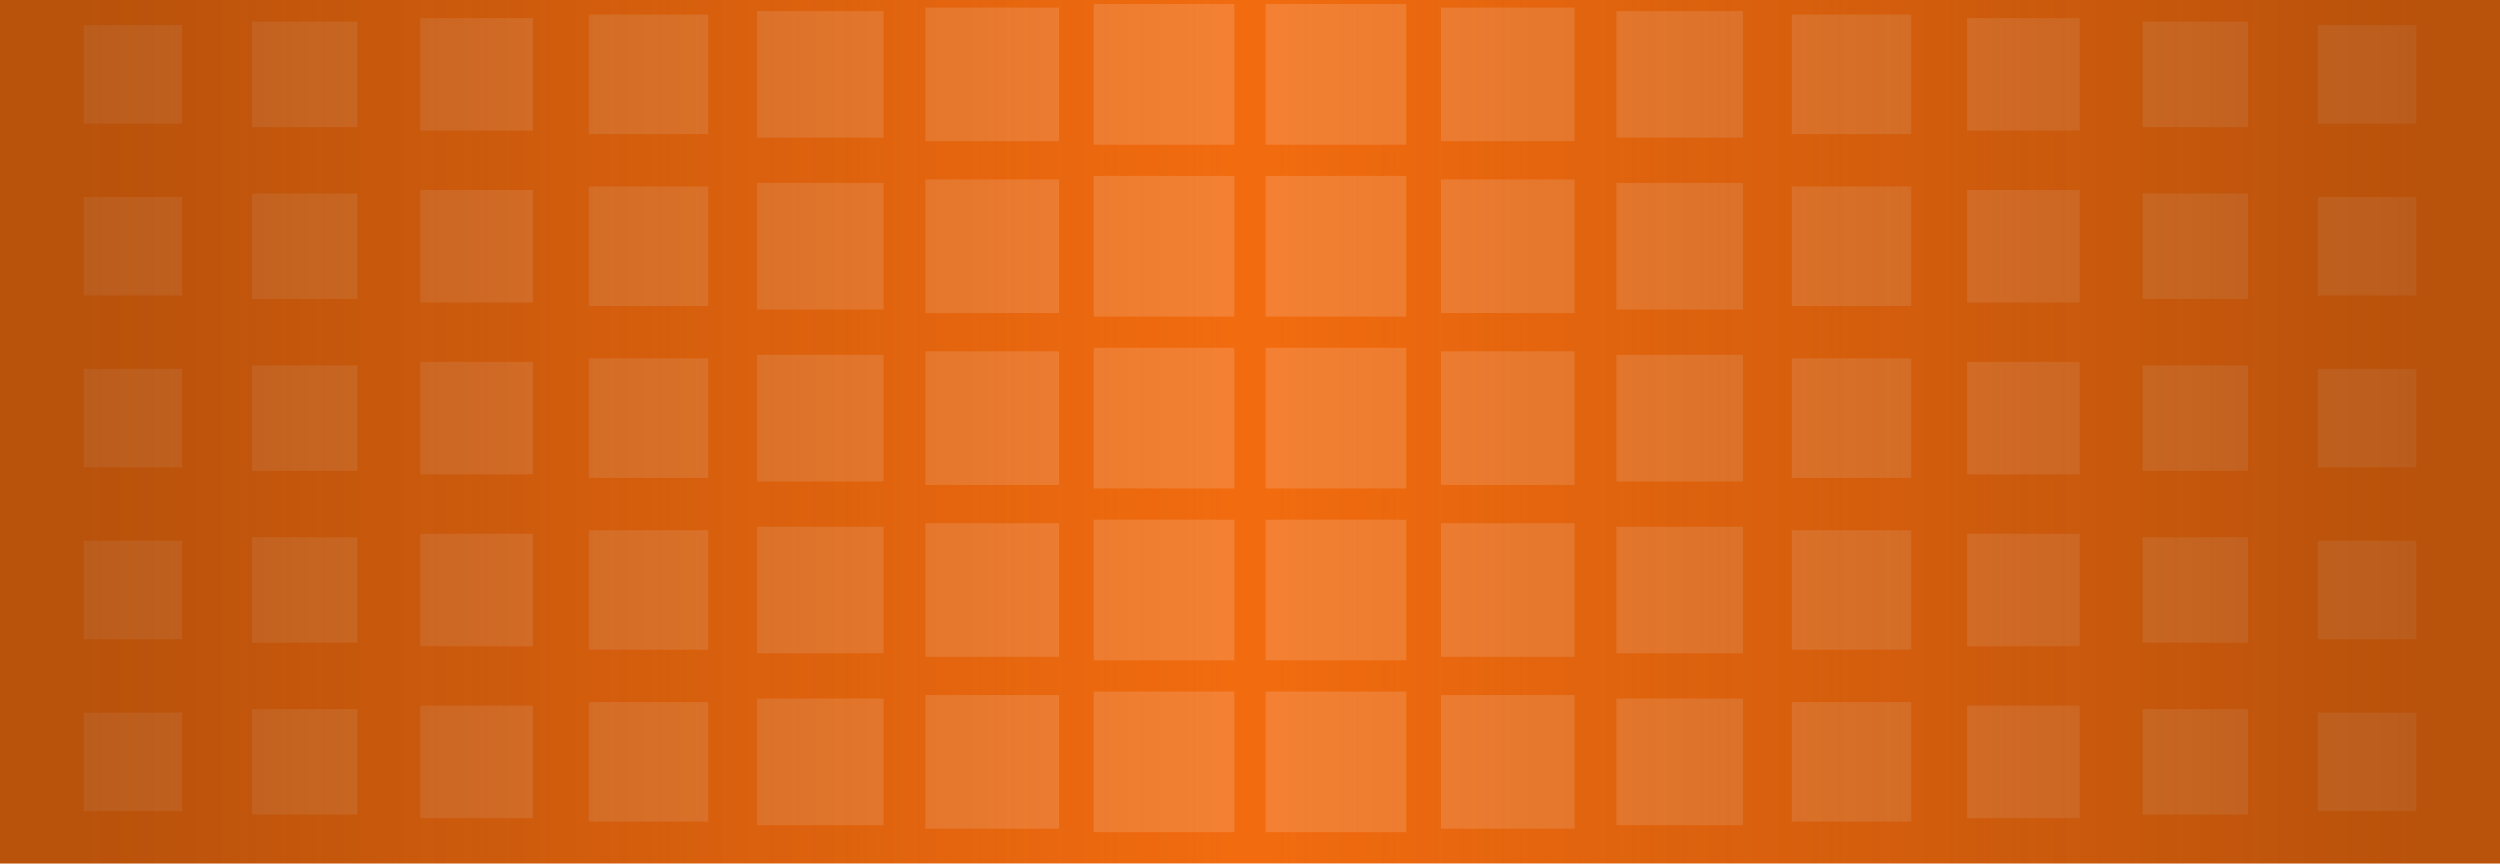
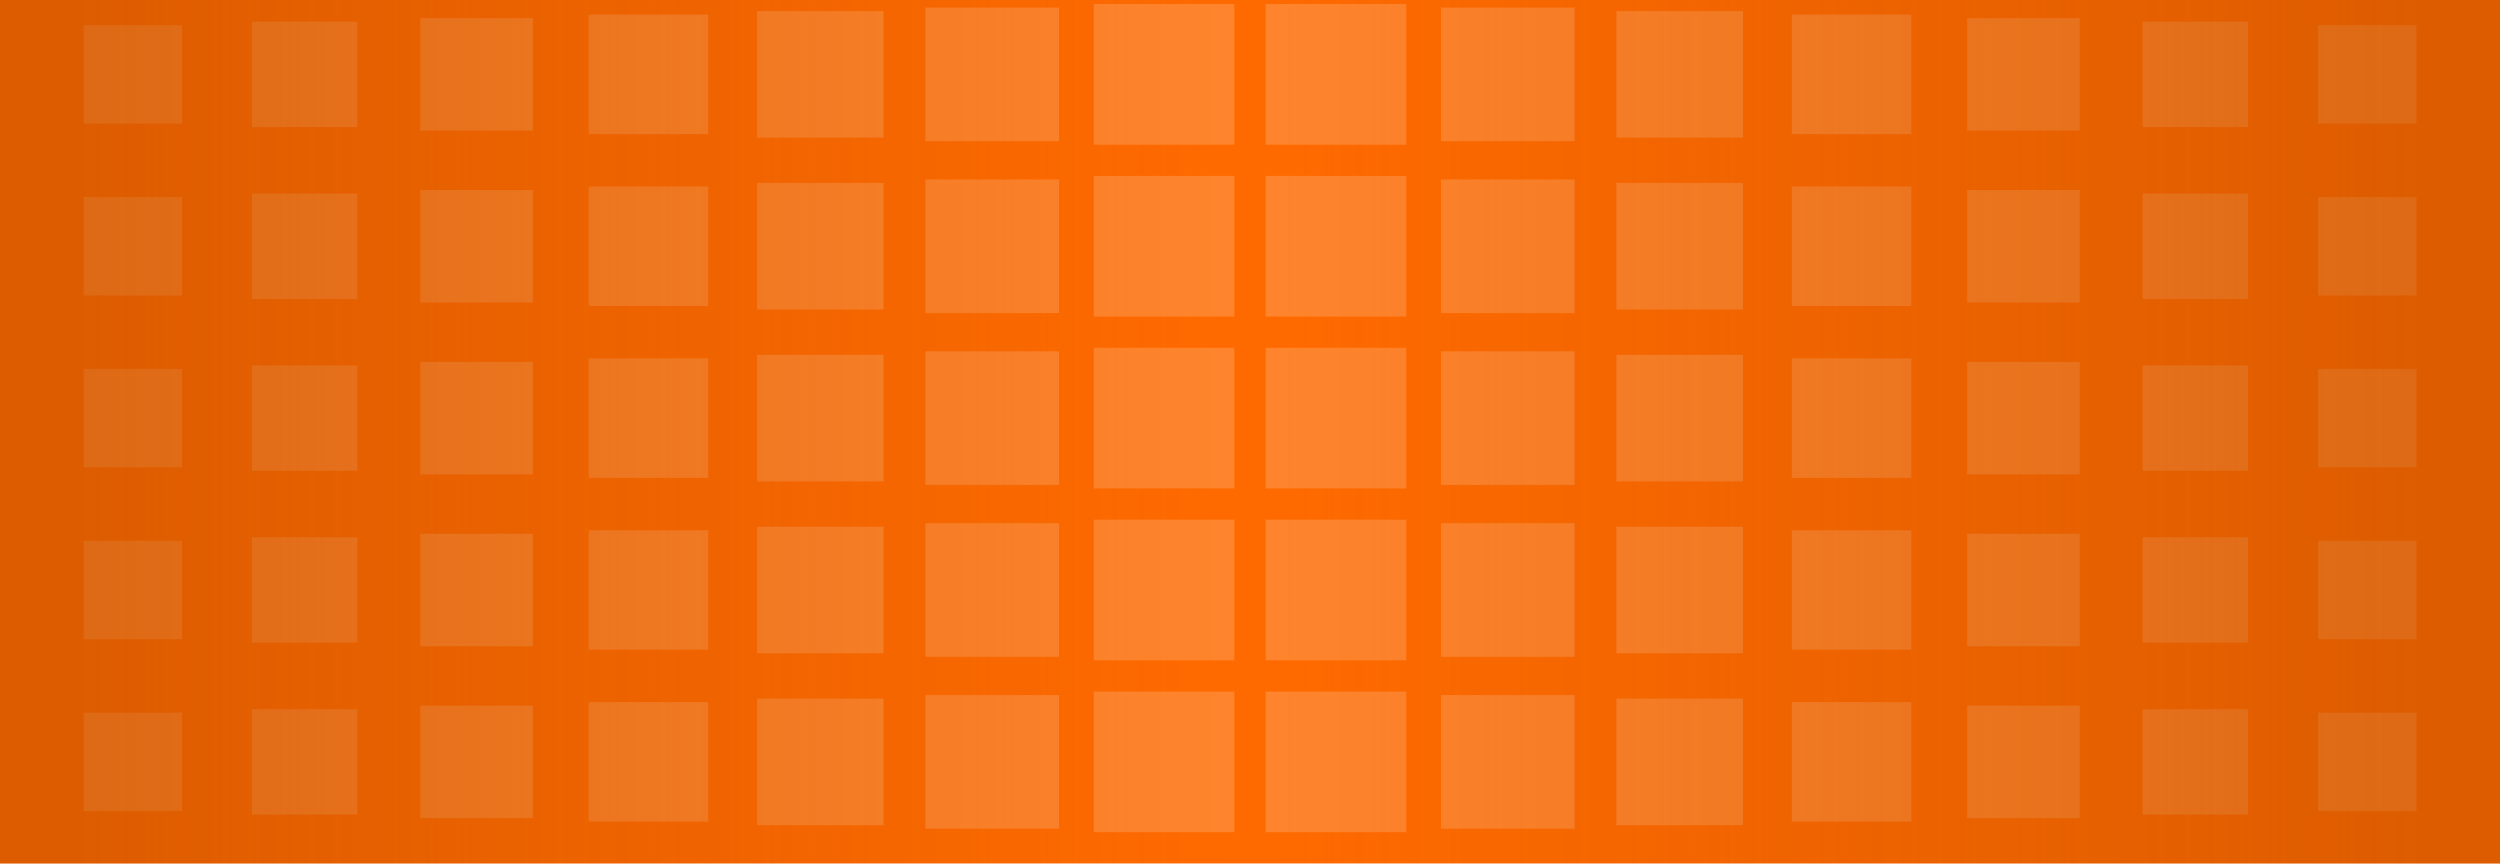
<svg xmlns="http://www.w3.org/2000/svg" xmlns:xlink="http://www.w3.org/1999/xlink" width="1280" height="442.08" viewBox="0 277.92 1280 442.08" version="1.1">
  <defs>
    <linearGradient id="linearGradient444">
-       <stop style="stop-color:#853b08;stop-opacity:0;" offset="0" id="stop444" />
-       <stop style="stop-color:#853b08;stop-opacity:0.524;" offset="1" id="stop445" />
+       <stop style="stop-color:#bf5000;stop-opacity:0;" offset="0" id="stop444" />
+       <stop style="stop-color:#bf5000;stop-opacity:0.524;" offset="1" id="stop445" />
    </linearGradient>
    <linearGradient id="linearGradient3">
      <stop style="stop-color:#000000;stop-opacity:1;" offset="0" id="stop3" />
      <stop style="stop-color:#000000;stop-opacity:0;" offset="1" id="stop4" />
    </linearGradient>
    <linearGradient xlink:href="#linearGradient3" id="linearGradient4" x1="1680" y1="540" x2="1920" y2="540" gradientUnits="userSpaceOnUse" />
    <linearGradient id="linearGradient3097">
      <stop style="stop-color:#211b2c;stop-opacity:1;" offset="0" id="stop3099" />
      <stop style="stop-color:#c0bdfb;stop-opacity:1;" offset="1" id="stop3101" />
    </linearGradient>
    <linearGradient id="linearGradient3106">
      <stop style="stop-color:#8775ae;stop-opacity:1;" offset="0" id="stop3108" />
      <stop style="stop-color:#d5cfe9;stop-opacity:1;" offset="1" id="stop3110" />
    </linearGradient>
    <linearGradient id="linearGradient3079">
      <stop style="stop-color:#2a2136;stop-opacity:1;" offset="0" id="stop3081" />
      <stop style="stop-color:#b38ee9;stop-opacity:1;" offset="1" id="stop3083" />
    </linearGradient>
    <linearGradient xlink:href="#linearGradient444" id="linearGradient445" x1="972" y1="540" x2="1855.8" y2="540" gradientUnits="userSpaceOnUse" />
  </defs>
  <g>
    <g transform="scale(0.6666667)">
-       <rect style="fill:#f26b0f;fill-opacity:1;stroke-width:20;paint-order:stroke fill markers" width="1920" height="1080" x="0" y="0" />
+       <rect style="fill:#ff6a00;fill-opacity:1;stroke-width:20;paint-order:stroke fill markers" width="1920" height="1080" x="0" y="0" />
      <g transform="matrix(1.5,0,0,1.5,-12,0)">
-         <rect style="display:inline;opacity:0.508;fill:#f69757;fill-opacity:1;stroke:none;stroke-width:7.28" width="72" height="72" x="-728" y="16" transform="scale(-1,1)" />
+         <rect style="display:inline;opacity:0.508;fill:#ff9e59;fill-opacity:1;stroke:none;stroke-width:7.28" width="72" height="72" x="-728" y="16" transform="scale(-1,1)" />
        <g transform="translate(0,88) translate(0 0)">
-           <rect style="display:inline;opacity:0.508;fill:#f69757;fill-opacity:1;stroke:none;stroke-width:7.28" width="72" height="72" x="-728" y="16" transform="scale(-1,1)" />
+           <rect style="display:inline;opacity:0.508;fill:#ff9e59;fill-opacity:1;stroke:none;stroke-width:7.28" width="72" height="72" x="-728" y="16" transform="scale(-1,1)" />
        </g>
        <g transform="translate(0,176) translate(0 0)">
-           <rect style="display:inline;opacity:0.508;fill:#f69757;fill-opacity:1;stroke:none;stroke-width:7.28" width="72" height="72" x="-728" y="16" transform="scale(-1,1)" />
+           <rect style="display:inline;opacity:0.508;fill:#ff9e59;fill-opacity:1;stroke:none;stroke-width:7.28" width="72" height="72" x="-728" y="16" transform="scale(-1,1)" />
        </g>
        <g transform="translate(0,264) translate(0 0)">
-           <rect style="display:inline;opacity:0.508;fill:#f69757;fill-opacity:1;stroke:none;stroke-width:7.28" width="72" height="72" x="-728" y="16" transform="scale(-1,1)" />
+           <rect style="display:inline;opacity:0.508;fill:#ff9e59;fill-opacity:1;stroke:none;stroke-width:7.28" width="72" height="72" x="-728" y="16" transform="scale(-1,1)" />
        </g>
        <g transform="translate(0,352) translate(0 0)">
-           <rect style="display:inline;opacity:0.508;fill:#f69757;fill-opacity:1;stroke:none;stroke-width:7.28" width="72" height="72" x="-728" y="16" transform="scale(-1,1)" />
+           <rect style="display:inline;opacity:0.508;fill:#ff9e59;fill-opacity:1;stroke:none;stroke-width:7.28" width="72" height="72" x="-728" y="16" transform="scale(-1,1)" />
        </g>
        <g transform="translate(0,440) translate(0 0)">
-           <rect style="display:inline;opacity:0.508;fill:#f69757;fill-opacity:1;stroke:none;stroke-width:7.28" width="72" height="72" x="-728" y="16" transform="scale(-1,1)" />
+           <rect style="display:inline;opacity:0.508;fill:#ff9e59;fill-opacity:1;stroke:none;stroke-width:7.28" width="72" height="72" x="-728" y="16" transform="scale(-1,1)" />
        </g>
        <g transform="translate(0,528) translate(0 0)">
-           <rect style="display:inline;opacity:0.508;fill:#f69757;fill-opacity:1;stroke:none;stroke-width:7.28" width="72" height="72" x="-728" y="16" transform="scale(-1,1)" />
+           <rect style="display:inline;opacity:0.508;fill:#ff9e59;fill-opacity:1;stroke:none;stroke-width:7.28" width="72" height="72" x="-728" y="16" transform="scale(-1,1)" />
        </g>
        <g transform="translate(0,616) translate(0 0)">
-           <rect style="display:inline;opacity:0.508;fill:#f69757;fill-opacity:1;stroke:none;stroke-width:7.28" width="72" height="72" x="-728" y="16" transform="scale(-1,1)" />
+           <rect style="display:inline;opacity:0.508;fill:#ff9e59;fill-opacity:1;stroke:none;stroke-width:7.28" width="72" height="72" x="-728" y="16" transform="scale(-1,1)" />
        </g>
        <g transform="matrix(0.95,0,0,0.95,122.6,2.6) translate(0 0)">
-           <rect style="display:inline;opacity:0.508;fill:#f69757;fill-opacity:1;stroke:none;stroke-width:7.28" width="72" height="72" x="-728" y="16" transform="scale(-1,1)" />
+           <rect style="display:inline;opacity:0.508;fill:#ff9e59;fill-opacity:1;stroke:none;stroke-width:7.28" width="72" height="72" x="-728" y="16" transform="scale(-1,1)" />
        </g>
        <g transform="matrix(0.95,0,0,0.95,122.6,90.6) translate(0 0)">
-           <rect style="display:inline;opacity:0.508;fill:#f69757;fill-opacity:1;stroke:none;stroke-width:7.28" width="72" height="72" x="-728" y="16" transform="scale(-1,1)" />
+           <rect style="display:inline;opacity:0.508;fill:#ff9e59;fill-opacity:1;stroke:none;stroke-width:7.28" width="72" height="72" x="-728" y="16" transform="scale(-1,1)" />
        </g>
        <g transform="matrix(0.95,0,0,0.95,122.6,178.6) translate(0 0)">
-           <rect style="display:inline;opacity:0.508;fill:#f69757;fill-opacity:1;stroke:none;stroke-width:7.28" width="72" height="72" x="-728" y="16" transform="scale(-1,1)" />
+           <rect style="display:inline;opacity:0.508;fill:#ff9e59;fill-opacity:1;stroke:none;stroke-width:7.28" width="72" height="72" x="-728" y="16" transform="scale(-1,1)" />
        </g>
        <g transform="matrix(0.95,0,0,0.95,122.6,266.6) translate(0 0)">
-           <rect style="display:inline;opacity:0.508;fill:#f69757;fill-opacity:1;stroke:none;stroke-width:7.28" width="72" height="72" x="-728" y="16" transform="scale(-1,1)" />
+           <rect style="display:inline;opacity:0.508;fill:#ff9e59;fill-opacity:1;stroke:none;stroke-width:7.28" width="72" height="72" x="-728" y="16" transform="scale(-1,1)" />
        </g>
        <g transform="matrix(0.95,0,0,0.95,122.6,354.6) translate(0 0)">
-           <rect style="display:inline;opacity:0.508;fill:#f69757;fill-opacity:1;stroke:none;stroke-width:7.28" width="72" height="72" x="-728" y="16" transform="scale(-1,1)" />
+           <rect style="display:inline;opacity:0.508;fill:#ff9e59;fill-opacity:1;stroke:none;stroke-width:7.28" width="72" height="72" x="-728" y="16" transform="scale(-1,1)" />
        </g>
        <g transform="matrix(0.95,0,0,0.95,122.6,442.6) translate(0 0)">
-           <rect style="display:inline;opacity:0.508;fill:#f69757;fill-opacity:1;stroke:none;stroke-width:7.28" width="72" height="72" x="-728" y="16" transform="scale(-1,1)" />
+           <rect style="display:inline;opacity:0.508;fill:#ff9e59;fill-opacity:1;stroke:none;stroke-width:7.28" width="72" height="72" x="-728" y="16" transform="scale(-1,1)" />
        </g>
        <g transform="matrix(0.95,0,0,0.95,122.6,530.6) translate(0 0)">
-           <rect style="display:inline;opacity:0.508;fill:#f69757;fill-opacity:1;stroke:none;stroke-width:7.28" width="72" height="72" x="-728" y="16" transform="scale(-1,1)" />
+           <rect style="display:inline;opacity:0.508;fill:#ff9e59;fill-opacity:1;stroke:none;stroke-width:7.28" width="72" height="72" x="-728" y="16" transform="scale(-1,1)" />
        </g>
        <g transform="matrix(0.95,0,0,0.95,122.6,618.6) translate(0 0)">
-           <rect style="display:inline;opacity:0.508;fill:#f69757;fill-opacity:1;stroke:none;stroke-width:7.28" width="72" height="72" x="-728" y="16" transform="scale(-1,1)" />
+           <rect style="display:inline;opacity:0.508;fill:#ff9e59;fill-opacity:1;stroke:none;stroke-width:7.28" width="72" height="72" x="-728" y="16" transform="scale(-1,1)" />
        </g>
        <g transform="matrix(0.9,0,0,0.9,245.2,5.2) translate(0 0)">
-           <rect style="display:inline;opacity:0.508;fill:#f69757;fill-opacity:1;stroke:none;stroke-width:7.28" width="72" height="72" x="-728" y="16" transform="scale(-1,1)" />
+           <rect style="display:inline;opacity:0.508;fill:#ff9e59;fill-opacity:1;stroke:none;stroke-width:7.28" width="72" height="72" x="-728" y="16" transform="scale(-1,1)" />
        </g>
        <g transform="matrix(0.9,0,0,0.9,245.2,93.2) translate(0 0)">
-           <rect style="display:inline;opacity:0.508;fill:#f69757;fill-opacity:1;stroke:none;stroke-width:7.28" width="72" height="72" x="-728" y="16" transform="scale(-1,1)" />
+           <rect style="display:inline;opacity:0.508;fill:#ff9e59;fill-opacity:1;stroke:none;stroke-width:7.28" width="72" height="72" x="-728" y="16" transform="scale(-1,1)" />
        </g>
        <g transform="matrix(0.9,0,0,0.9,245.2,181.2) translate(0 0)">
-           <rect style="display:inline;opacity:0.508;fill:#f69757;fill-opacity:1;stroke:none;stroke-width:7.28" width="72" height="72" x="-728" y="16" transform="scale(-1,1)" />
+           <rect style="display:inline;opacity:0.508;fill:#ff9e59;fill-opacity:1;stroke:none;stroke-width:7.28" width="72" height="72" x="-728" y="16" transform="scale(-1,1)" />
        </g>
        <g transform="matrix(0.9,0,0,0.9,245.2,269.2) translate(0 0)">
-           <rect style="display:inline;opacity:0.508;fill:#f69757;fill-opacity:1;stroke:none;stroke-width:7.28" width="72" height="72" x="-728" y="16" transform="scale(-1,1)" />
+           <rect style="display:inline;opacity:0.508;fill:#ff9e59;fill-opacity:1;stroke:none;stroke-width:7.28" width="72" height="72" x="-728" y="16" transform="scale(-1,1)" />
        </g>
        <g transform="matrix(0.9,0,0,0.9,245.2,357.2) translate(0 0)">
-           <rect style="display:inline;opacity:0.508;fill:#f69757;fill-opacity:1;stroke:none;stroke-width:7.28" width="72" height="72" x="-728" y="16" transform="scale(-1,1)" />
+           <rect style="display:inline;opacity:0.508;fill:#ff9e59;fill-opacity:1;stroke:none;stroke-width:7.28" width="72" height="72" x="-728" y="16" transform="scale(-1,1)" />
        </g>
        <g transform="matrix(0.9,0,0,0.9,245.2,445.2) translate(0 0)">
-           <rect style="display:inline;opacity:0.508;fill:#f69757;fill-opacity:1;stroke:none;stroke-width:7.28" width="72" height="72" x="-728" y="16" transform="scale(-1,1)" />
+           <rect style="display:inline;opacity:0.508;fill:#ff9e59;fill-opacity:1;stroke:none;stroke-width:7.28" width="72" height="72" x="-728" y="16" transform="scale(-1,1)" />
        </g>
        <g transform="matrix(0.9,0,0,0.9,245.2,533.2) translate(0 0)">
-           <rect style="display:inline;opacity:0.508;fill:#f69757;fill-opacity:1;stroke:none;stroke-width:7.28" width="72" height="72" x="-728" y="16" transform="scale(-1,1)" />
+           <rect style="display:inline;opacity:0.508;fill:#ff9e59;fill-opacity:1;stroke:none;stroke-width:7.28" width="72" height="72" x="-728" y="16" transform="scale(-1,1)" />
        </g>
        <g transform="matrix(0.9,0,0,0.9,245.2,621.2) translate(0 0)">
-           <rect style="display:inline;opacity:0.508;fill:#f69757;fill-opacity:1;stroke:none;stroke-width:7.28" width="72" height="72" x="-728" y="16" transform="scale(-1,1)" />
+           <rect style="display:inline;opacity:0.508;fill:#ff9e59;fill-opacity:1;stroke:none;stroke-width:7.28" width="72" height="72" x="-728" y="16" transform="scale(-1,1)" />
        </g>
        <g transform="matrix(0.85,0,0,0.85,367.8,7.8) translate(0 0)">
-           <rect style="display:inline;opacity:0.508;fill:#f69757;fill-opacity:1;stroke:none;stroke-width:7.28" width="72" height="72" x="-728" y="16" transform="scale(-1,1)" />
+           <rect style="display:inline;opacity:0.508;fill:#ff9e59;fill-opacity:1;stroke:none;stroke-width:7.28" width="72" height="72" x="-728" y="16" transform="scale(-1,1)" />
        </g>
        <g transform="matrix(0.85,0,0,0.85,367.8,95.8) translate(0 0)">
-           <rect style="display:inline;opacity:0.508;fill:#f69757;fill-opacity:1;stroke:none;stroke-width:7.28" width="72" height="72" x="-728" y="16" transform="scale(-1,1)" />
+           <rect style="display:inline;opacity:0.508;fill:#ff9e59;fill-opacity:1;stroke:none;stroke-width:7.28" width="72" height="72" x="-728" y="16" transform="scale(-1,1)" />
        </g>
        <g transform="matrix(0.85,0,0,0.85,367.8,183.8) translate(0 0)">
-           <rect style="display:inline;opacity:0.508;fill:#f69757;fill-opacity:1;stroke:none;stroke-width:7.28" width="72" height="72" x="-728" y="16" transform="scale(-1,1)" />
+           <rect style="display:inline;opacity:0.508;fill:#ff9e59;fill-opacity:1;stroke:none;stroke-width:7.28" width="72" height="72" x="-728" y="16" transform="scale(-1,1)" />
        </g>
        <g transform="matrix(0.85,0,0,0.85,367.8,271.8) translate(0 0)">
-           <rect style="display:inline;opacity:0.508;fill:#f69757;fill-opacity:1;stroke:none;stroke-width:7.28" width="72" height="72" x="-728" y="16" transform="scale(-1,1)" />
+           <rect style="display:inline;opacity:0.508;fill:#ff9e59;fill-opacity:1;stroke:none;stroke-width:7.28" width="72" height="72" x="-728" y="16" transform="scale(-1,1)" />
        </g>
        <g transform="matrix(0.85,0,0,0.85,367.8,359.8) translate(0 0)">
-           <rect style="display:inline;opacity:0.508;fill:#f69757;fill-opacity:1;stroke:none;stroke-width:7.28" width="72" height="72" x="-728" y="16" transform="scale(-1,1)" />
+           <rect style="display:inline;opacity:0.508;fill:#ff9e59;fill-opacity:1;stroke:none;stroke-width:7.28" width="72" height="72" x="-728" y="16" transform="scale(-1,1)" />
        </g>
        <g transform="matrix(0.85,0,0,0.85,367.8,447.8) translate(0 0)">
-           <rect style="display:inline;opacity:0.508;fill:#f69757;fill-opacity:1;stroke:none;stroke-width:7.28" width="72" height="72" x="-728" y="16" transform="scale(-1,1)" />
+           <rect style="display:inline;opacity:0.508;fill:#ff9e59;fill-opacity:1;stroke:none;stroke-width:7.28" width="72" height="72" x="-728" y="16" transform="scale(-1,1)" />
        </g>
        <g transform="matrix(0.85,0,0,0.85,367.8,535.8) translate(0 0)">
-           <rect style="display:inline;opacity:0.508;fill:#f69757;fill-opacity:1;stroke:none;stroke-width:7.28" width="72" height="72" x="-728" y="16" transform="scale(-1,1)" />
+           <rect style="display:inline;opacity:0.508;fill:#ff9e59;fill-opacity:1;stroke:none;stroke-width:7.28" width="72" height="72" x="-728" y="16" transform="scale(-1,1)" />
        </g>
        <g transform="matrix(0.85,0,0,0.85,367.8,623.8) translate(0 0)">
-           <rect style="display:inline;opacity:0.508;fill:#f69757;fill-opacity:1;stroke:none;stroke-width:7.28" width="72" height="72" x="-728" y="16" transform="scale(-1,1)" />
+           <rect style="display:inline;opacity:0.508;fill:#ff9e59;fill-opacity:1;stroke:none;stroke-width:7.28" width="72" height="72" x="-728" y="16" transform="scale(-1,1)" />
        </g>
        <g transform="matrix(0.8,0,0,0.8,490.4,10.4) translate(0 0)">
-           <rect style="display:inline;opacity:0.508;fill:#f69757;fill-opacity:1;stroke:none;stroke-width:7.28" width="72" height="72" x="-728" y="16" transform="scale(-1,1)" />
+           <rect style="display:inline;opacity:0.508;fill:#ff9e59;fill-opacity:1;stroke:none;stroke-width:7.28" width="72" height="72" x="-728" y="16" transform="scale(-1,1)" />
        </g>
        <g transform="matrix(0.8,0,0,0.8,490.4,98.4) translate(0 0)">
-           <rect style="display:inline;opacity:0.508;fill:#f69757;fill-opacity:1;stroke:none;stroke-width:7.28" width="72" height="72" x="-728" y="16" transform="scale(-1,1)" />
+           <rect style="display:inline;opacity:0.508;fill:#ff9e59;fill-opacity:1;stroke:none;stroke-width:7.28" width="72" height="72" x="-728" y="16" transform="scale(-1,1)" />
        </g>
        <g transform="matrix(0.8,0,0,0.8,490.4,186.4) translate(0 0)">
-           <rect style="display:inline;opacity:0.508;fill:#f69757;fill-opacity:1;stroke:none;stroke-width:7.28" width="72" height="72" x="-728" y="16" transform="scale(-1,1)" />
+           <rect style="display:inline;opacity:0.508;fill:#ff9e59;fill-opacity:1;stroke:none;stroke-width:7.28" width="72" height="72" x="-728" y="16" transform="scale(-1,1)" />
        </g>
        <g transform="matrix(0.8,0,0,0.8,490.4,274.4) translate(0 0)">
-           <rect style="display:inline;opacity:0.508;fill:#f69757;fill-opacity:1;stroke:none;stroke-width:7.28" width="72" height="72" x="-728" y="16" transform="scale(-1,1)" />
+           <rect style="display:inline;opacity:0.508;fill:#ff9e59;fill-opacity:1;stroke:none;stroke-width:7.28" width="72" height="72" x="-728" y="16" transform="scale(-1,1)" />
        </g>
        <g transform="matrix(0.8,0,0,0.8,490.4,362.4) translate(0 0)">
-           <rect style="display:inline;opacity:0.508;fill:#f69757;fill-opacity:1;stroke:none;stroke-width:7.28" width="72" height="72" x="-728" y="16" transform="scale(-1,1)" />
+           <rect style="display:inline;opacity:0.508;fill:#ff9e59;fill-opacity:1;stroke:none;stroke-width:7.28" width="72" height="72" x="-728" y="16" transform="scale(-1,1)" />
        </g>
        <g transform="matrix(0.8,0,0,0.8,490.4,450.4) translate(0 0)">
-           <rect style="display:inline;opacity:0.508;fill:#f69757;fill-opacity:1;stroke:none;stroke-width:7.28" width="72" height="72" x="-728" y="16" transform="scale(-1,1)" />
+           <rect style="display:inline;opacity:0.508;fill:#ff9e59;fill-opacity:1;stroke:none;stroke-width:7.28" width="72" height="72" x="-728" y="16" transform="scale(-1,1)" />
        </g>
        <g transform="matrix(0.8,0,0,0.8,490.4,538.4) translate(0 0)">
-           <rect style="display:inline;opacity:0.508;fill:#f69757;fill-opacity:1;stroke:none;stroke-width:7.28" width="72" height="72" x="-728" y="16" transform="scale(-1,1)" />
+           <rect style="display:inline;opacity:0.508;fill:#ff9e59;fill-opacity:1;stroke:none;stroke-width:7.28" width="72" height="72" x="-728" y="16" transform="scale(-1,1)" />
        </g>
        <g transform="matrix(0.8,0,0,0.8,490.4,626.4) translate(0 0)">
-           <rect style="display:inline;opacity:0.508;fill:#f69757;fill-opacity:1;stroke:none;stroke-width:7.28" width="72" height="72" x="-728" y="16" transform="scale(-1,1)" />
+           <rect style="display:inline;opacity:0.508;fill:#ff9e59;fill-opacity:1;stroke:none;stroke-width:7.28" width="72" height="72" x="-728" y="16" transform="scale(-1,1)" />
        </g>
        <g transform="matrix(0.75,0,0,0.75,613,13) translate(0 0)">
-           <rect style="display:inline;opacity:0.508;fill:#f69757;fill-opacity:1;stroke:none;stroke-width:7.28" width="72" height="72" x="-728" y="16" transform="scale(-1,1)" />
+           <rect style="display:inline;opacity:0.508;fill:#ff9e59;fill-opacity:1;stroke:none;stroke-width:7.28" width="72" height="72" x="-728" y="16" transform="scale(-1,1)" />
        </g>
        <g transform="matrix(0.75,0,0,0.75,613,101) translate(0 0)">
-           <rect style="display:inline;opacity:0.508;fill:#f69757;fill-opacity:1;stroke:none;stroke-width:7.28" width="72" height="72" x="-728" y="16" transform="scale(-1,1)" />
+           <rect style="display:inline;opacity:0.508;fill:#ff9e59;fill-opacity:1;stroke:none;stroke-width:7.28" width="72" height="72" x="-728" y="16" transform="scale(-1,1)" />
        </g>
        <g transform="matrix(0.75,0,0,0.75,613,189) translate(0 0)">
-           <rect style="display:inline;opacity:0.508;fill:#f69757;fill-opacity:1;stroke:none;stroke-width:7.28" width="72" height="72" x="-728" y="16" transform="scale(-1,1)" />
+           <rect style="display:inline;opacity:0.508;fill:#ff9e59;fill-opacity:1;stroke:none;stroke-width:7.28" width="72" height="72" x="-728" y="16" transform="scale(-1,1)" />
        </g>
        <g transform="matrix(0.75,0,0,0.75,613,277) translate(0 0)">
-           <rect style="display:inline;opacity:0.508;fill:#f69757;fill-opacity:1;stroke:none;stroke-width:7.28" width="72" height="72" x="-728" y="16" transform="scale(-1,1)" />
+           <rect style="display:inline;opacity:0.508;fill:#ff9e59;fill-opacity:1;stroke:none;stroke-width:7.28" width="72" height="72" x="-728" y="16" transform="scale(-1,1)" />
        </g>
        <g transform="matrix(0.75,0,0,0.75,613,365) translate(0 0)">
-           <rect style="display:inline;opacity:0.508;fill:#f69757;fill-opacity:1;stroke:none;stroke-width:7.28" width="72" height="72" x="-728" y="16" transform="scale(-1,1)" />
+           <rect style="display:inline;opacity:0.508;fill:#ff9e59;fill-opacity:1;stroke:none;stroke-width:7.28" width="72" height="72" x="-728" y="16" transform="scale(-1,1)" />
        </g>
        <g transform="matrix(0.75,0,0,0.75,613,453) translate(0 0)">
-           <rect style="display:inline;opacity:0.508;fill:#f69757;fill-opacity:1;stroke:none;stroke-width:7.28" width="72" height="72" x="-728" y="16" transform="scale(-1,1)" />
+           <rect style="display:inline;opacity:0.508;fill:#ff9e59;fill-opacity:1;stroke:none;stroke-width:7.28" width="72" height="72" x="-728" y="16" transform="scale(-1,1)" />
        </g>
        <g transform="matrix(0.75,0,0,0.75,613,541) translate(0 0)">
-           <rect style="display:inline;opacity:0.508;fill:#f69757;fill-opacity:1;stroke:none;stroke-width:7.28" width="72" height="72" x="-728" y="16" transform="scale(-1,1)" />
+           <rect style="display:inline;opacity:0.508;fill:#ff9e59;fill-opacity:1;stroke:none;stroke-width:7.28" width="72" height="72" x="-728" y="16" transform="scale(-1,1)" />
        </g>
        <g transform="matrix(0.75,0,0,0.75,613,629) translate(0 0)">
-           <rect style="display:inline;opacity:0.508;fill:#f69757;fill-opacity:1;stroke:none;stroke-width:7.28" width="72" height="72" x="-728" y="16" transform="scale(-1,1)" />
+           <rect style="display:inline;opacity:0.508;fill:#ff9e59;fill-opacity:1;stroke:none;stroke-width:7.28" width="72" height="72" x="-728" y="16" transform="scale(-1,1)" />
        </g>
        <g transform="matrix(0.7,0,0,0.7,735.6,15.6) translate(0 0)">
-           <rect style="display:inline;opacity:0.508;fill:#f69757;fill-opacity:1;stroke:none;stroke-width:7.28" width="72" height="72" x="-728" y="16" transform="scale(-1,1)" />
+           <rect style="display:inline;opacity:0.508;fill:#ff9e59;fill-opacity:1;stroke:none;stroke-width:7.28" width="72" height="72" x="-728" y="16" transform="scale(-1,1)" />
        </g>
        <g transform="matrix(0.7,0,0,0.7,735.6,103.6) translate(0 0)">
-           <rect style="display:inline;opacity:0.508;fill:#f69757;fill-opacity:1;stroke:none;stroke-width:7.28" width="72" height="72" x="-728" y="16" transform="scale(-1,1)" />
+           <rect style="display:inline;opacity:0.508;fill:#ff9e59;fill-opacity:1;stroke:none;stroke-width:7.28" width="72" height="72" x="-728" y="16" transform="scale(-1,1)" />
        </g>
        <g transform="matrix(0.7,0,0,0.7,735.6,191.6) translate(0 0)">
-           <rect style="display:inline;opacity:0.508;fill:#f69757;fill-opacity:1;stroke:none;stroke-width:7.28" width="72" height="72" x="-728" y="16" transform="scale(-1,1)" />
+           <rect style="display:inline;opacity:0.508;fill:#ff9e59;fill-opacity:1;stroke:none;stroke-width:7.28" width="72" height="72" x="-728" y="16" transform="scale(-1,1)" />
        </g>
        <g transform="matrix(0.7,0,0,0.7,735.6,279.6) translate(0 0)">
-           <rect style="display:inline;opacity:0.508;fill:#f69757;fill-opacity:1;stroke:none;stroke-width:7.28" width="72" height="72" x="-728" y="16" transform="scale(-1,1)" />
+           <rect style="display:inline;opacity:0.508;fill:#ff9e59;fill-opacity:1;stroke:none;stroke-width:7.28" width="72" height="72" x="-728" y="16" transform="scale(-1,1)" />
        </g>
        <g transform="matrix(0.7,0,0,0.7,735.6,367.6) translate(0 0)">
-           <rect style="display:inline;opacity:0.508;fill:#f69757;fill-opacity:1;stroke:none;stroke-width:7.28" width="72" height="72" x="-728" y="16" transform="scale(-1,1)" />
+           <rect style="display:inline;opacity:0.508;fill:#ff9e59;fill-opacity:1;stroke:none;stroke-width:7.28" width="72" height="72" x="-728" y="16" transform="scale(-1,1)" />
        </g>
        <g transform="matrix(0.7,0,0,0.7,735.6,455.6) translate(0 0)">
-           <rect style="display:inline;opacity:0.508;fill:#f69757;fill-opacity:1;stroke:none;stroke-width:7.28" width="72" height="72" x="-728" y="16" transform="scale(-1,1)" />
+           <rect style="display:inline;opacity:0.508;fill:#ff9e59;fill-opacity:1;stroke:none;stroke-width:7.28" width="72" height="72" x="-728" y="16" transform="scale(-1,1)" />
        </g>
        <g transform="matrix(0.7,0,0,0.7,735.6,543.6) translate(0 0)">
-           <rect style="display:inline;opacity:0.508;fill:#f69757;fill-opacity:1;stroke:none;stroke-width:7.28" width="72" height="72" x="-728" y="16" transform="scale(-1,1)" />
+           <rect style="display:inline;opacity:0.508;fill:#ff9e59;fill-opacity:1;stroke:none;stroke-width:7.28" width="72" height="72" x="-728" y="16" transform="scale(-1,1)" />
        </g>
        <g transform="matrix(0.7,0,0,0.7,735.6,631.6) translate(0 0)">
-           <rect style="display:inline;opacity:0.508;fill:#f69757;fill-opacity:1;stroke:none;stroke-width:7.28" width="72" height="72" x="-728" y="16" transform="scale(-1,1)" />
+           <rect style="display:inline;opacity:0.508;fill:#ff9e59;fill-opacity:1;stroke:none;stroke-width:7.28" width="72" height="72" x="-728" y="16" transform="scale(-1,1)" />
        </g>
        <rect style="opacity:1;fill:url(#linearGradient445);fill-opacity:1;stroke:none;stroke-width:73.175" width="948" height="1080" x="972" y="0" transform="matrix(0.6666667,0,0,0.6666667,8.000003,0)" />
      </g>
      <g transform="matrix(-1,0,0,1,1920,0) translate(0 0)">
        <g transform="matrix(1.5,0,0,1.5,-12,0)">
-           <rect style="display:inline;opacity:0.508;fill:#f69757;fill-opacity:1;stroke:none;stroke-width:7.28" width="72" height="72" x="-728" y="16" transform="scale(-1,1)" />
+           <rect style="display:inline;opacity:0.508;fill:#ff9e59;fill-opacity:1;stroke:none;stroke-width:7.28" width="72" height="72" x="-728" y="16" transform="scale(-1,1)" />
          <g transform="translate(0,88) translate(0 0)">
-             <rect style="display:inline;opacity:0.508;fill:#f69757;fill-opacity:1;stroke:none;stroke-width:7.28" width="72" height="72" x="-728" y="16" transform="scale(-1,1)" />
+             <rect style="display:inline;opacity:0.508;fill:#ff9e59;fill-opacity:1;stroke:none;stroke-width:7.28" width="72" height="72" x="-728" y="16" transform="scale(-1,1)" />
          </g>
          <g transform="translate(0,176) translate(0 0)">
-             <rect style="display:inline;opacity:0.508;fill:#f69757;fill-opacity:1;stroke:none;stroke-width:7.28" width="72" height="72" x="-728" y="16" transform="scale(-1,1)" />
+             <rect style="display:inline;opacity:0.508;fill:#ff9e59;fill-opacity:1;stroke:none;stroke-width:7.28" width="72" height="72" x="-728" y="16" transform="scale(-1,1)" />
          </g>
          <g transform="translate(0,264) translate(0 0)">
-             <rect style="display:inline;opacity:0.508;fill:#f69757;fill-opacity:1;stroke:none;stroke-width:7.28" width="72" height="72" x="-728" y="16" transform="scale(-1,1)" />
+             <rect style="display:inline;opacity:0.508;fill:#ff9e59;fill-opacity:1;stroke:none;stroke-width:7.28" width="72" height="72" x="-728" y="16" transform="scale(-1,1)" />
          </g>
          <g transform="translate(0,352) translate(0 0)">
-             <rect style="display:inline;opacity:0.508;fill:#f69757;fill-opacity:1;stroke:none;stroke-width:7.28" width="72" height="72" x="-728" y="16" transform="scale(-1,1)" />
+             <rect style="display:inline;opacity:0.508;fill:#ff9e59;fill-opacity:1;stroke:none;stroke-width:7.28" width="72" height="72" x="-728" y="16" transform="scale(-1,1)" />
          </g>
          <g transform="translate(0,440) translate(0 0)">
-             <rect style="display:inline;opacity:0.508;fill:#f69757;fill-opacity:1;stroke:none;stroke-width:7.28" width="72" height="72" x="-728" y="16" transform="scale(-1,1)" />
+             <rect style="display:inline;opacity:0.508;fill:#ff9e59;fill-opacity:1;stroke:none;stroke-width:7.28" width="72" height="72" x="-728" y="16" transform="scale(-1,1)" />
          </g>
          <g transform="translate(0,528) translate(0 0)">
-             <rect style="display:inline;opacity:0.508;fill:#f69757;fill-opacity:1;stroke:none;stroke-width:7.28" width="72" height="72" x="-728" y="16" transform="scale(-1,1)" />
+             <rect style="display:inline;opacity:0.508;fill:#ff9e59;fill-opacity:1;stroke:none;stroke-width:7.28" width="72" height="72" x="-728" y="16" transform="scale(-1,1)" />
          </g>
          <g transform="translate(0,616) translate(0 0)">
-             <rect style="display:inline;opacity:0.508;fill:#f69757;fill-opacity:1;stroke:none;stroke-width:7.28" width="72" height="72" x="-728" y="16" transform="scale(-1,1)" />
+             <rect style="display:inline;opacity:0.508;fill:#ff9e59;fill-opacity:1;stroke:none;stroke-width:7.28" width="72" height="72" x="-728" y="16" transform="scale(-1,1)" />
          </g>
          <g transform="matrix(0.95,0,0,0.95,122.6,2.6) translate(0 0)">
-             <rect style="display:inline;opacity:0.508;fill:#f69757;fill-opacity:1;stroke:none;stroke-width:7.28" width="72" height="72" x="-728" y="16" transform="scale(-1,1)" />
+             <rect style="display:inline;opacity:0.508;fill:#ff9e59;fill-opacity:1;stroke:none;stroke-width:7.28" width="72" height="72" x="-728" y="16" transform="scale(-1,1)" />
          </g>
          <g transform="matrix(0.95,0,0,0.95,122.6,90.6) translate(0 0)">
-             <rect style="display:inline;opacity:0.508;fill:#f69757;fill-opacity:1;stroke:none;stroke-width:7.28" width="72" height="72" x="-728" y="16" transform="scale(-1,1)" />
+             <rect style="display:inline;opacity:0.508;fill:#ff9e59;fill-opacity:1;stroke:none;stroke-width:7.28" width="72" height="72" x="-728" y="16" transform="scale(-1,1)" />
          </g>
          <g transform="matrix(0.95,0,0,0.95,122.6,178.6) translate(0 0)">
-             <rect style="display:inline;opacity:0.508;fill:#f69757;fill-opacity:1;stroke:none;stroke-width:7.28" width="72" height="72" x="-728" y="16" transform="scale(-1,1)" />
+             <rect style="display:inline;opacity:0.508;fill:#ff9e59;fill-opacity:1;stroke:none;stroke-width:7.28" width="72" height="72" x="-728" y="16" transform="scale(-1,1)" />
          </g>
          <g transform="matrix(0.95,0,0,0.95,122.6,266.6) translate(0 0)">
-             <rect style="display:inline;opacity:0.508;fill:#f69757;fill-opacity:1;stroke:none;stroke-width:7.28" width="72" height="72" x="-728" y="16" transform="scale(-1,1)" />
+             <rect style="display:inline;opacity:0.508;fill:#ff9e59;fill-opacity:1;stroke:none;stroke-width:7.28" width="72" height="72" x="-728" y="16" transform="scale(-1,1)" />
          </g>
          <g transform="matrix(0.95,0,0,0.95,122.6,354.6) translate(0 0)">
-             <rect style="display:inline;opacity:0.508;fill:#f69757;fill-opacity:1;stroke:none;stroke-width:7.28" width="72" height="72" x="-728" y="16" transform="scale(-1,1)" />
+             <rect style="display:inline;opacity:0.508;fill:#ff9e59;fill-opacity:1;stroke:none;stroke-width:7.28" width="72" height="72" x="-728" y="16" transform="scale(-1,1)" />
          </g>
          <g transform="matrix(0.95,0,0,0.95,122.6,442.6) translate(0 0)">
-             <rect style="display:inline;opacity:0.508;fill:#f69757;fill-opacity:1;stroke:none;stroke-width:7.28" width="72" height="72" x="-728" y="16" transform="scale(-1,1)" />
+             <rect style="display:inline;opacity:0.508;fill:#ff9e59;fill-opacity:1;stroke:none;stroke-width:7.28" width="72" height="72" x="-728" y="16" transform="scale(-1,1)" />
          </g>
          <g transform="matrix(0.95,0,0,0.95,122.6,530.6) translate(0 0)">
-             <rect style="display:inline;opacity:0.508;fill:#f69757;fill-opacity:1;stroke:none;stroke-width:7.28" width="72" height="72" x="-728" y="16" transform="scale(-1,1)" />
+             <rect style="display:inline;opacity:0.508;fill:#ff9e59;fill-opacity:1;stroke:none;stroke-width:7.28" width="72" height="72" x="-728" y="16" transform="scale(-1,1)" />
          </g>
          <g transform="matrix(0.95,0,0,0.95,122.6,618.6) translate(0 0)">
-             <rect style="display:inline;opacity:0.508;fill:#f69757;fill-opacity:1;stroke:none;stroke-width:7.28" width="72" height="72" x="-728" y="16" transform="scale(-1,1)" />
+             <rect style="display:inline;opacity:0.508;fill:#ff9e59;fill-opacity:1;stroke:none;stroke-width:7.28" width="72" height="72" x="-728" y="16" transform="scale(-1,1)" />
          </g>
          <g transform="matrix(0.9,0,0,0.9,245.2,5.2) translate(0 0)">
-             <rect style="display:inline;opacity:0.508;fill:#f69757;fill-opacity:1;stroke:none;stroke-width:7.28" width="72" height="72" x="-728" y="16" transform="scale(-1,1)" />
+             <rect style="display:inline;opacity:0.508;fill:#ff9e59;fill-opacity:1;stroke:none;stroke-width:7.28" width="72" height="72" x="-728" y="16" transform="scale(-1,1)" />
          </g>
          <g transform="matrix(0.9,0,0,0.9,245.2,93.2) translate(0 0)">
-             <rect style="display:inline;opacity:0.508;fill:#f69757;fill-opacity:1;stroke:none;stroke-width:7.28" width="72" height="72" x="-728" y="16" transform="scale(-1,1)" />
+             <rect style="display:inline;opacity:0.508;fill:#ff9e59;fill-opacity:1;stroke:none;stroke-width:7.28" width="72" height="72" x="-728" y="16" transform="scale(-1,1)" />
          </g>
          <g transform="matrix(0.9,0,0,0.9,245.2,181.2) translate(0 0)">
-             <rect style="display:inline;opacity:0.508;fill:#f69757;fill-opacity:1;stroke:none;stroke-width:7.28" width="72" height="72" x="-728" y="16" transform="scale(-1,1)" />
+             <rect style="display:inline;opacity:0.508;fill:#ff9e59;fill-opacity:1;stroke:none;stroke-width:7.28" width="72" height="72" x="-728" y="16" transform="scale(-1,1)" />
          </g>
          <g transform="matrix(0.9,0,0,0.9,245.2,269.2) translate(0 0)">
-             <rect style="display:inline;opacity:0.508;fill:#f69757;fill-opacity:1;stroke:none;stroke-width:7.28" width="72" height="72" x="-728" y="16" transform="scale(-1,1)" />
+             <rect style="display:inline;opacity:0.508;fill:#ff9e59;fill-opacity:1;stroke:none;stroke-width:7.28" width="72" height="72" x="-728" y="16" transform="scale(-1,1)" />
          </g>
          <g transform="matrix(0.9,0,0,0.9,245.2,357.2) translate(0 0)">
-             <rect style="display:inline;opacity:0.508;fill:#f69757;fill-opacity:1;stroke:none;stroke-width:7.28" width="72" height="72" x="-728" y="16" transform="scale(-1,1)" />
+             <rect style="display:inline;opacity:0.508;fill:#ff9e59;fill-opacity:1;stroke:none;stroke-width:7.28" width="72" height="72" x="-728" y="16" transform="scale(-1,1)" />
          </g>
          <g transform="matrix(0.9,0,0,0.9,245.2,445.2) translate(0 0)">
-             <rect style="display:inline;opacity:0.508;fill:#f69757;fill-opacity:1;stroke:none;stroke-width:7.28" width="72" height="72" x="-728" y="16" transform="scale(-1,1)" />
+             <rect style="display:inline;opacity:0.508;fill:#ff9e59;fill-opacity:1;stroke:none;stroke-width:7.28" width="72" height="72" x="-728" y="16" transform="scale(-1,1)" />
          </g>
          <g transform="matrix(0.9,0,0,0.9,245.2,533.2) translate(0 0)">
-             <rect style="display:inline;opacity:0.508;fill:#f69757;fill-opacity:1;stroke:none;stroke-width:7.28" width="72" height="72" x="-728" y="16" transform="scale(-1,1)" />
+             <rect style="display:inline;opacity:0.508;fill:#ff9e59;fill-opacity:1;stroke:none;stroke-width:7.28" width="72" height="72" x="-728" y="16" transform="scale(-1,1)" />
          </g>
          <g transform="matrix(0.9,0,0,0.9,245.2,621.2) translate(0 0)">
-             <rect style="display:inline;opacity:0.508;fill:#f69757;fill-opacity:1;stroke:none;stroke-width:7.28" width="72" height="72" x="-728" y="16" transform="scale(-1,1)" />
+             <rect style="display:inline;opacity:0.508;fill:#ff9e59;fill-opacity:1;stroke:none;stroke-width:7.28" width="72" height="72" x="-728" y="16" transform="scale(-1,1)" />
          </g>
          <g transform="matrix(0.85,0,0,0.85,367.8,7.8) translate(0 0)">
-             <rect style="display:inline;opacity:0.508;fill:#f69757;fill-opacity:1;stroke:none;stroke-width:7.28" width="72" height="72" x="-728" y="16" transform="scale(-1,1)" />
+             <rect style="display:inline;opacity:0.508;fill:#ff9e59;fill-opacity:1;stroke:none;stroke-width:7.28" width="72" height="72" x="-728" y="16" transform="scale(-1,1)" />
          </g>
          <g transform="matrix(0.85,0,0,0.85,367.8,95.8) translate(0 0)">
-             <rect style="display:inline;opacity:0.508;fill:#f69757;fill-opacity:1;stroke:none;stroke-width:7.28" width="72" height="72" x="-728" y="16" transform="scale(-1,1)" />
+             <rect style="display:inline;opacity:0.508;fill:#ff9e59;fill-opacity:1;stroke:none;stroke-width:7.28" width="72" height="72" x="-728" y="16" transform="scale(-1,1)" />
          </g>
          <g transform="matrix(0.85,0,0,0.85,367.8,183.8) translate(0 0)">
-             <rect style="display:inline;opacity:0.508;fill:#f69757;fill-opacity:1;stroke:none;stroke-width:7.28" width="72" height="72" x="-728" y="16" transform="scale(-1,1)" />
+             <rect style="display:inline;opacity:0.508;fill:#ff9e59;fill-opacity:1;stroke:none;stroke-width:7.28" width="72" height="72" x="-728" y="16" transform="scale(-1,1)" />
          </g>
          <g transform="matrix(0.85,0,0,0.85,367.8,271.8) translate(0 0)">
-             <rect style="display:inline;opacity:0.508;fill:#f69757;fill-opacity:1;stroke:none;stroke-width:7.28" width="72" height="72" x="-728" y="16" transform="scale(-1,1)" />
+             <rect style="display:inline;opacity:0.508;fill:#ff9e59;fill-opacity:1;stroke:none;stroke-width:7.28" width="72" height="72" x="-728" y="16" transform="scale(-1,1)" />
          </g>
          <g transform="matrix(0.85,0,0,0.85,367.8,359.8) translate(0 0)">
-             <rect style="display:inline;opacity:0.508;fill:#f69757;fill-opacity:1;stroke:none;stroke-width:7.28" width="72" height="72" x="-728" y="16" transform="scale(-1,1)" />
+             <rect style="display:inline;opacity:0.508;fill:#ff9e59;fill-opacity:1;stroke:none;stroke-width:7.28" width="72" height="72" x="-728" y="16" transform="scale(-1,1)" />
          </g>
          <g transform="matrix(0.85,0,0,0.85,367.8,447.8) translate(0 0)">
-             <rect style="display:inline;opacity:0.508;fill:#f69757;fill-opacity:1;stroke:none;stroke-width:7.28" width="72" height="72" x="-728" y="16" transform="scale(-1,1)" />
+             <rect style="display:inline;opacity:0.508;fill:#ff9e59;fill-opacity:1;stroke:none;stroke-width:7.28" width="72" height="72" x="-728" y="16" transform="scale(-1,1)" />
          </g>
          <g transform="matrix(0.85,0,0,0.85,367.8,535.8) translate(0 0)">
-             <rect style="display:inline;opacity:0.508;fill:#f69757;fill-opacity:1;stroke:none;stroke-width:7.28" width="72" height="72" x="-728" y="16" transform="scale(-1,1)" />
+             <rect style="display:inline;opacity:0.508;fill:#ff9e59;fill-opacity:1;stroke:none;stroke-width:7.28" width="72" height="72" x="-728" y="16" transform="scale(-1,1)" />
          </g>
          <g transform="matrix(0.85,0,0,0.85,367.8,623.8) translate(0 0)">
-             <rect style="display:inline;opacity:0.508;fill:#f69757;fill-opacity:1;stroke:none;stroke-width:7.28" width="72" height="72" x="-728" y="16" transform="scale(-1,1)" />
+             <rect style="display:inline;opacity:0.508;fill:#ff9e59;fill-opacity:1;stroke:none;stroke-width:7.28" width="72" height="72" x="-728" y="16" transform="scale(-1,1)" />
          </g>
          <g transform="matrix(0.8,0,0,0.8,490.4,10.4) translate(0 0)">
-             <rect style="display:inline;opacity:0.508;fill:#f69757;fill-opacity:1;stroke:none;stroke-width:7.28" width="72" height="72" x="-728" y="16" transform="scale(-1,1)" />
+             <rect style="display:inline;opacity:0.508;fill:#ff9e59;fill-opacity:1;stroke:none;stroke-width:7.28" width="72" height="72" x="-728" y="16" transform="scale(-1,1)" />
          </g>
          <g transform="matrix(0.8,0,0,0.8,490.4,98.4) translate(0 0)">
-             <rect style="display:inline;opacity:0.508;fill:#f69757;fill-opacity:1;stroke:none;stroke-width:7.28" width="72" height="72" x="-728" y="16" transform="scale(-1,1)" />
+             <rect style="display:inline;opacity:0.508;fill:#ff9e59;fill-opacity:1;stroke:none;stroke-width:7.28" width="72" height="72" x="-728" y="16" transform="scale(-1,1)" />
          </g>
          <g transform="matrix(0.8,0,0,0.8,490.4,186.4) translate(0 0)">
-             <rect style="display:inline;opacity:0.508;fill:#f69757;fill-opacity:1;stroke:none;stroke-width:7.28" width="72" height="72" x="-728" y="16" transform="scale(-1,1)" />
+             <rect style="display:inline;opacity:0.508;fill:#ff9e59;fill-opacity:1;stroke:none;stroke-width:7.28" width="72" height="72" x="-728" y="16" transform="scale(-1,1)" />
          </g>
          <g transform="matrix(0.8,0,0,0.8,490.4,274.4) translate(0 0)">
-             <rect style="display:inline;opacity:0.508;fill:#f69757;fill-opacity:1;stroke:none;stroke-width:7.28" width="72" height="72" x="-728" y="16" transform="scale(-1,1)" />
+             <rect style="display:inline;opacity:0.508;fill:#ff9e59;fill-opacity:1;stroke:none;stroke-width:7.28" width="72" height="72" x="-728" y="16" transform="scale(-1,1)" />
          </g>
          <g transform="matrix(0.8,0,0,0.8,490.4,362.4) translate(0 0)">
-             <rect style="display:inline;opacity:0.508;fill:#f69757;fill-opacity:1;stroke:none;stroke-width:7.28" width="72" height="72" x="-728" y="16" transform="scale(-1,1)" />
+             <rect style="display:inline;opacity:0.508;fill:#ff9e59;fill-opacity:1;stroke:none;stroke-width:7.28" width="72" height="72" x="-728" y="16" transform="scale(-1,1)" />
          </g>
          <g transform="matrix(0.8,0,0,0.8,490.4,450.4) translate(0 0)">
-             <rect style="display:inline;opacity:0.508;fill:#f69757;fill-opacity:1;stroke:none;stroke-width:7.28" width="72" height="72" x="-728" y="16" transform="scale(-1,1)" />
+             <rect style="display:inline;opacity:0.508;fill:#ff9e59;fill-opacity:1;stroke:none;stroke-width:7.28" width="72" height="72" x="-728" y="16" transform="scale(-1,1)" />
          </g>
          <g transform="matrix(0.8,0,0,0.8,490.4,538.4) translate(0 0)">
-             <rect style="display:inline;opacity:0.508;fill:#f69757;fill-opacity:1;stroke:none;stroke-width:7.28" width="72" height="72" x="-728" y="16" transform="scale(-1,1)" />
+             <rect style="display:inline;opacity:0.508;fill:#ff9e59;fill-opacity:1;stroke:none;stroke-width:7.28" width="72" height="72" x="-728" y="16" transform="scale(-1,1)" />
          </g>
          <g transform="matrix(0.8,0,0,0.8,490.4,626.4) translate(0 0)">
-             <rect style="display:inline;opacity:0.508;fill:#f69757;fill-opacity:1;stroke:none;stroke-width:7.28" width="72" height="72" x="-728" y="16" transform="scale(-1,1)" />
+             <rect style="display:inline;opacity:0.508;fill:#ff9e59;fill-opacity:1;stroke:none;stroke-width:7.28" width="72" height="72" x="-728" y="16" transform="scale(-1,1)" />
          </g>
          <g transform="matrix(0.75,0,0,0.75,613,13) translate(0 0)">
-             <rect style="display:inline;opacity:0.508;fill:#f69757;fill-opacity:1;stroke:none;stroke-width:7.28" width="72" height="72" x="-728" y="16" transform="scale(-1,1)" />
+             <rect style="display:inline;opacity:0.508;fill:#ff9e59;fill-opacity:1;stroke:none;stroke-width:7.28" width="72" height="72" x="-728" y="16" transform="scale(-1,1)" />
          </g>
          <g transform="matrix(0.75,0,0,0.75,613,101) translate(0 0)">
-             <rect style="display:inline;opacity:0.508;fill:#f69757;fill-opacity:1;stroke:none;stroke-width:7.28" width="72" height="72" x="-728" y="16" transform="scale(-1,1)" />
+             <rect style="display:inline;opacity:0.508;fill:#ff9e59;fill-opacity:1;stroke:none;stroke-width:7.28" width="72" height="72" x="-728" y="16" transform="scale(-1,1)" />
          </g>
          <g transform="matrix(0.75,0,0,0.75,613,189) translate(0 0)">
-             <rect style="display:inline;opacity:0.508;fill:#f69757;fill-opacity:1;stroke:none;stroke-width:7.28" width="72" height="72" x="-728" y="16" transform="scale(-1,1)" />
+             <rect style="display:inline;opacity:0.508;fill:#ff9e59;fill-opacity:1;stroke:none;stroke-width:7.28" width="72" height="72" x="-728" y="16" transform="scale(-1,1)" />
          </g>
          <g transform="matrix(0.75,0,0,0.75,613,277) translate(0 0)">
-             <rect style="display:inline;opacity:0.508;fill:#f69757;fill-opacity:1;stroke:none;stroke-width:7.28" width="72" height="72" x="-728" y="16" transform="scale(-1,1)" />
+             <rect style="display:inline;opacity:0.508;fill:#ff9e59;fill-opacity:1;stroke:none;stroke-width:7.28" width="72" height="72" x="-728" y="16" transform="scale(-1,1)" />
          </g>
          <g transform="matrix(0.75,0,0,0.75,613,365) translate(0 0)">
-             <rect style="display:inline;opacity:0.508;fill:#f69757;fill-opacity:1;stroke:none;stroke-width:7.28" width="72" height="72" x="-728" y="16" transform="scale(-1,1)" />
+             <rect style="display:inline;opacity:0.508;fill:#ff9e59;fill-opacity:1;stroke:none;stroke-width:7.28" width="72" height="72" x="-728" y="16" transform="scale(-1,1)" />
          </g>
          <g transform="matrix(0.75,0,0,0.75,613,453) translate(0 0)">
-             <rect style="display:inline;opacity:0.508;fill:#f69757;fill-opacity:1;stroke:none;stroke-width:7.28" width="72" height="72" x="-728" y="16" transform="scale(-1,1)" />
+             <rect style="display:inline;opacity:0.508;fill:#ff9e59;fill-opacity:1;stroke:none;stroke-width:7.28" width="72" height="72" x="-728" y="16" transform="scale(-1,1)" />
          </g>
          <g transform="matrix(0.75,0,0,0.75,613,541) translate(0 0)">
-             <rect style="display:inline;opacity:0.508;fill:#f69757;fill-opacity:1;stroke:none;stroke-width:7.28" width="72" height="72" x="-728" y="16" transform="scale(-1,1)" />
+             <rect style="display:inline;opacity:0.508;fill:#ff9e59;fill-opacity:1;stroke:none;stroke-width:7.28" width="72" height="72" x="-728" y="16" transform="scale(-1,1)" />
          </g>
          <g transform="matrix(0.75,0,0,0.75,613,629) translate(0 0)">
-             <rect style="display:inline;opacity:0.508;fill:#f69757;fill-opacity:1;stroke:none;stroke-width:7.28" width="72" height="72" x="-728" y="16" transform="scale(-1,1)" />
+             <rect style="display:inline;opacity:0.508;fill:#ff9e59;fill-opacity:1;stroke:none;stroke-width:7.28" width="72" height="72" x="-728" y="16" transform="scale(-1,1)" />
          </g>
          <g transform="matrix(0.7,0,0,0.7,735.6,15.6) translate(0 0)">
-             <rect style="display:inline;opacity:0.508;fill:#f69757;fill-opacity:1;stroke:none;stroke-width:7.28" width="72" height="72" x="-728" y="16" transform="scale(-1,1)" />
+             <rect style="display:inline;opacity:0.508;fill:#ff9e59;fill-opacity:1;stroke:none;stroke-width:7.28" width="72" height="72" x="-728" y="16" transform="scale(-1,1)" />
          </g>
          <g transform="matrix(0.7,0,0,0.7,735.6,103.6) translate(0 0)">
-             <rect style="display:inline;opacity:0.508;fill:#f69757;fill-opacity:1;stroke:none;stroke-width:7.28" width="72" height="72" x="-728" y="16" transform="scale(-1,1)" />
+             <rect style="display:inline;opacity:0.508;fill:#ff9e59;fill-opacity:1;stroke:none;stroke-width:7.28" width="72" height="72" x="-728" y="16" transform="scale(-1,1)" />
          </g>
          <g transform="matrix(0.7,0,0,0.7,735.6,191.6) translate(0 0)">
-             <rect style="display:inline;opacity:0.508;fill:#f69757;fill-opacity:1;stroke:none;stroke-width:7.28" width="72" height="72" x="-728" y="16" transform="scale(-1,1)" />
+             <rect style="display:inline;opacity:0.508;fill:#ff9e59;fill-opacity:1;stroke:none;stroke-width:7.28" width="72" height="72" x="-728" y="16" transform="scale(-1,1)" />
          </g>
          <g transform="matrix(0.7,0,0,0.7,735.6,279.6) translate(0 0)">
-             <rect style="display:inline;opacity:0.508;fill:#f69757;fill-opacity:1;stroke:none;stroke-width:7.28" width="72" height="72" x="-728" y="16" transform="scale(-1,1)" />
+             <rect style="display:inline;opacity:0.508;fill:#ff9e59;fill-opacity:1;stroke:none;stroke-width:7.28" width="72" height="72" x="-728" y="16" transform="scale(-1,1)" />
          </g>
          <g transform="matrix(0.7,0,0,0.7,735.6,367.6) translate(0 0)">
-             <rect style="display:inline;opacity:0.508;fill:#f69757;fill-opacity:1;stroke:none;stroke-width:7.28" width="72" height="72" x="-728" y="16" transform="scale(-1,1)" />
+             <rect style="display:inline;opacity:0.508;fill:#ff9e59;fill-opacity:1;stroke:none;stroke-width:7.28" width="72" height="72" x="-728" y="16" transform="scale(-1,1)" />
          </g>
          <g transform="matrix(0.7,0,0,0.7,735.6,455.6) translate(0 0)">
-             <rect style="display:inline;opacity:0.508;fill:#f69757;fill-opacity:1;stroke:none;stroke-width:7.28" width="72" height="72" x="-728" y="16" transform="scale(-1,1)" />
+             <rect style="display:inline;opacity:0.508;fill:#ff9e59;fill-opacity:1;stroke:none;stroke-width:7.28" width="72" height="72" x="-728" y="16" transform="scale(-1,1)" />
          </g>
          <g transform="matrix(0.7,0,0,0.7,735.6,543.6) translate(0 0)">
-             <rect style="display:inline;opacity:0.508;fill:#f69757;fill-opacity:1;stroke:none;stroke-width:7.28" width="72" height="72" x="-728" y="16" transform="scale(-1,1)" />
+             <rect style="display:inline;opacity:0.508;fill:#ff9e59;fill-opacity:1;stroke:none;stroke-width:7.28" width="72" height="72" x="-728" y="16" transform="scale(-1,1)" />
          </g>
          <g transform="matrix(0.7,0,0,0.7,735.6,631.6) translate(0 0)">
-             <rect style="display:inline;opacity:0.508;fill:#f69757;fill-opacity:1;stroke:none;stroke-width:7.28" width="72" height="72" x="-728" y="16" transform="scale(-1,1)" />
+             <rect style="display:inline;opacity:0.508;fill:#ff9e59;fill-opacity:1;stroke:none;stroke-width:7.28" width="72" height="72" x="-728" y="16" transform="scale(-1,1)" />
          </g>
          <rect style="opacity:1;fill:url(#linearGradient445);fill-opacity:1;stroke:none;stroke-width:73.175" width="948" height="1080" x="972" y="0" transform="matrix(0.6666667,0,0,0.6666667,8.000003,0)" />
        </g>
      </g>
      <circle style="fill:#1a0c51;fill-opacity:1;stroke-width:20.001;stroke-dasharray:none;paint-order:stroke fill markers" cx="1702" cy="6" r="2" />
      <g transform="matrix(-1,0,0,1,1920,0) translate(0 0)" />
    </g>
  </g>
</svg>
